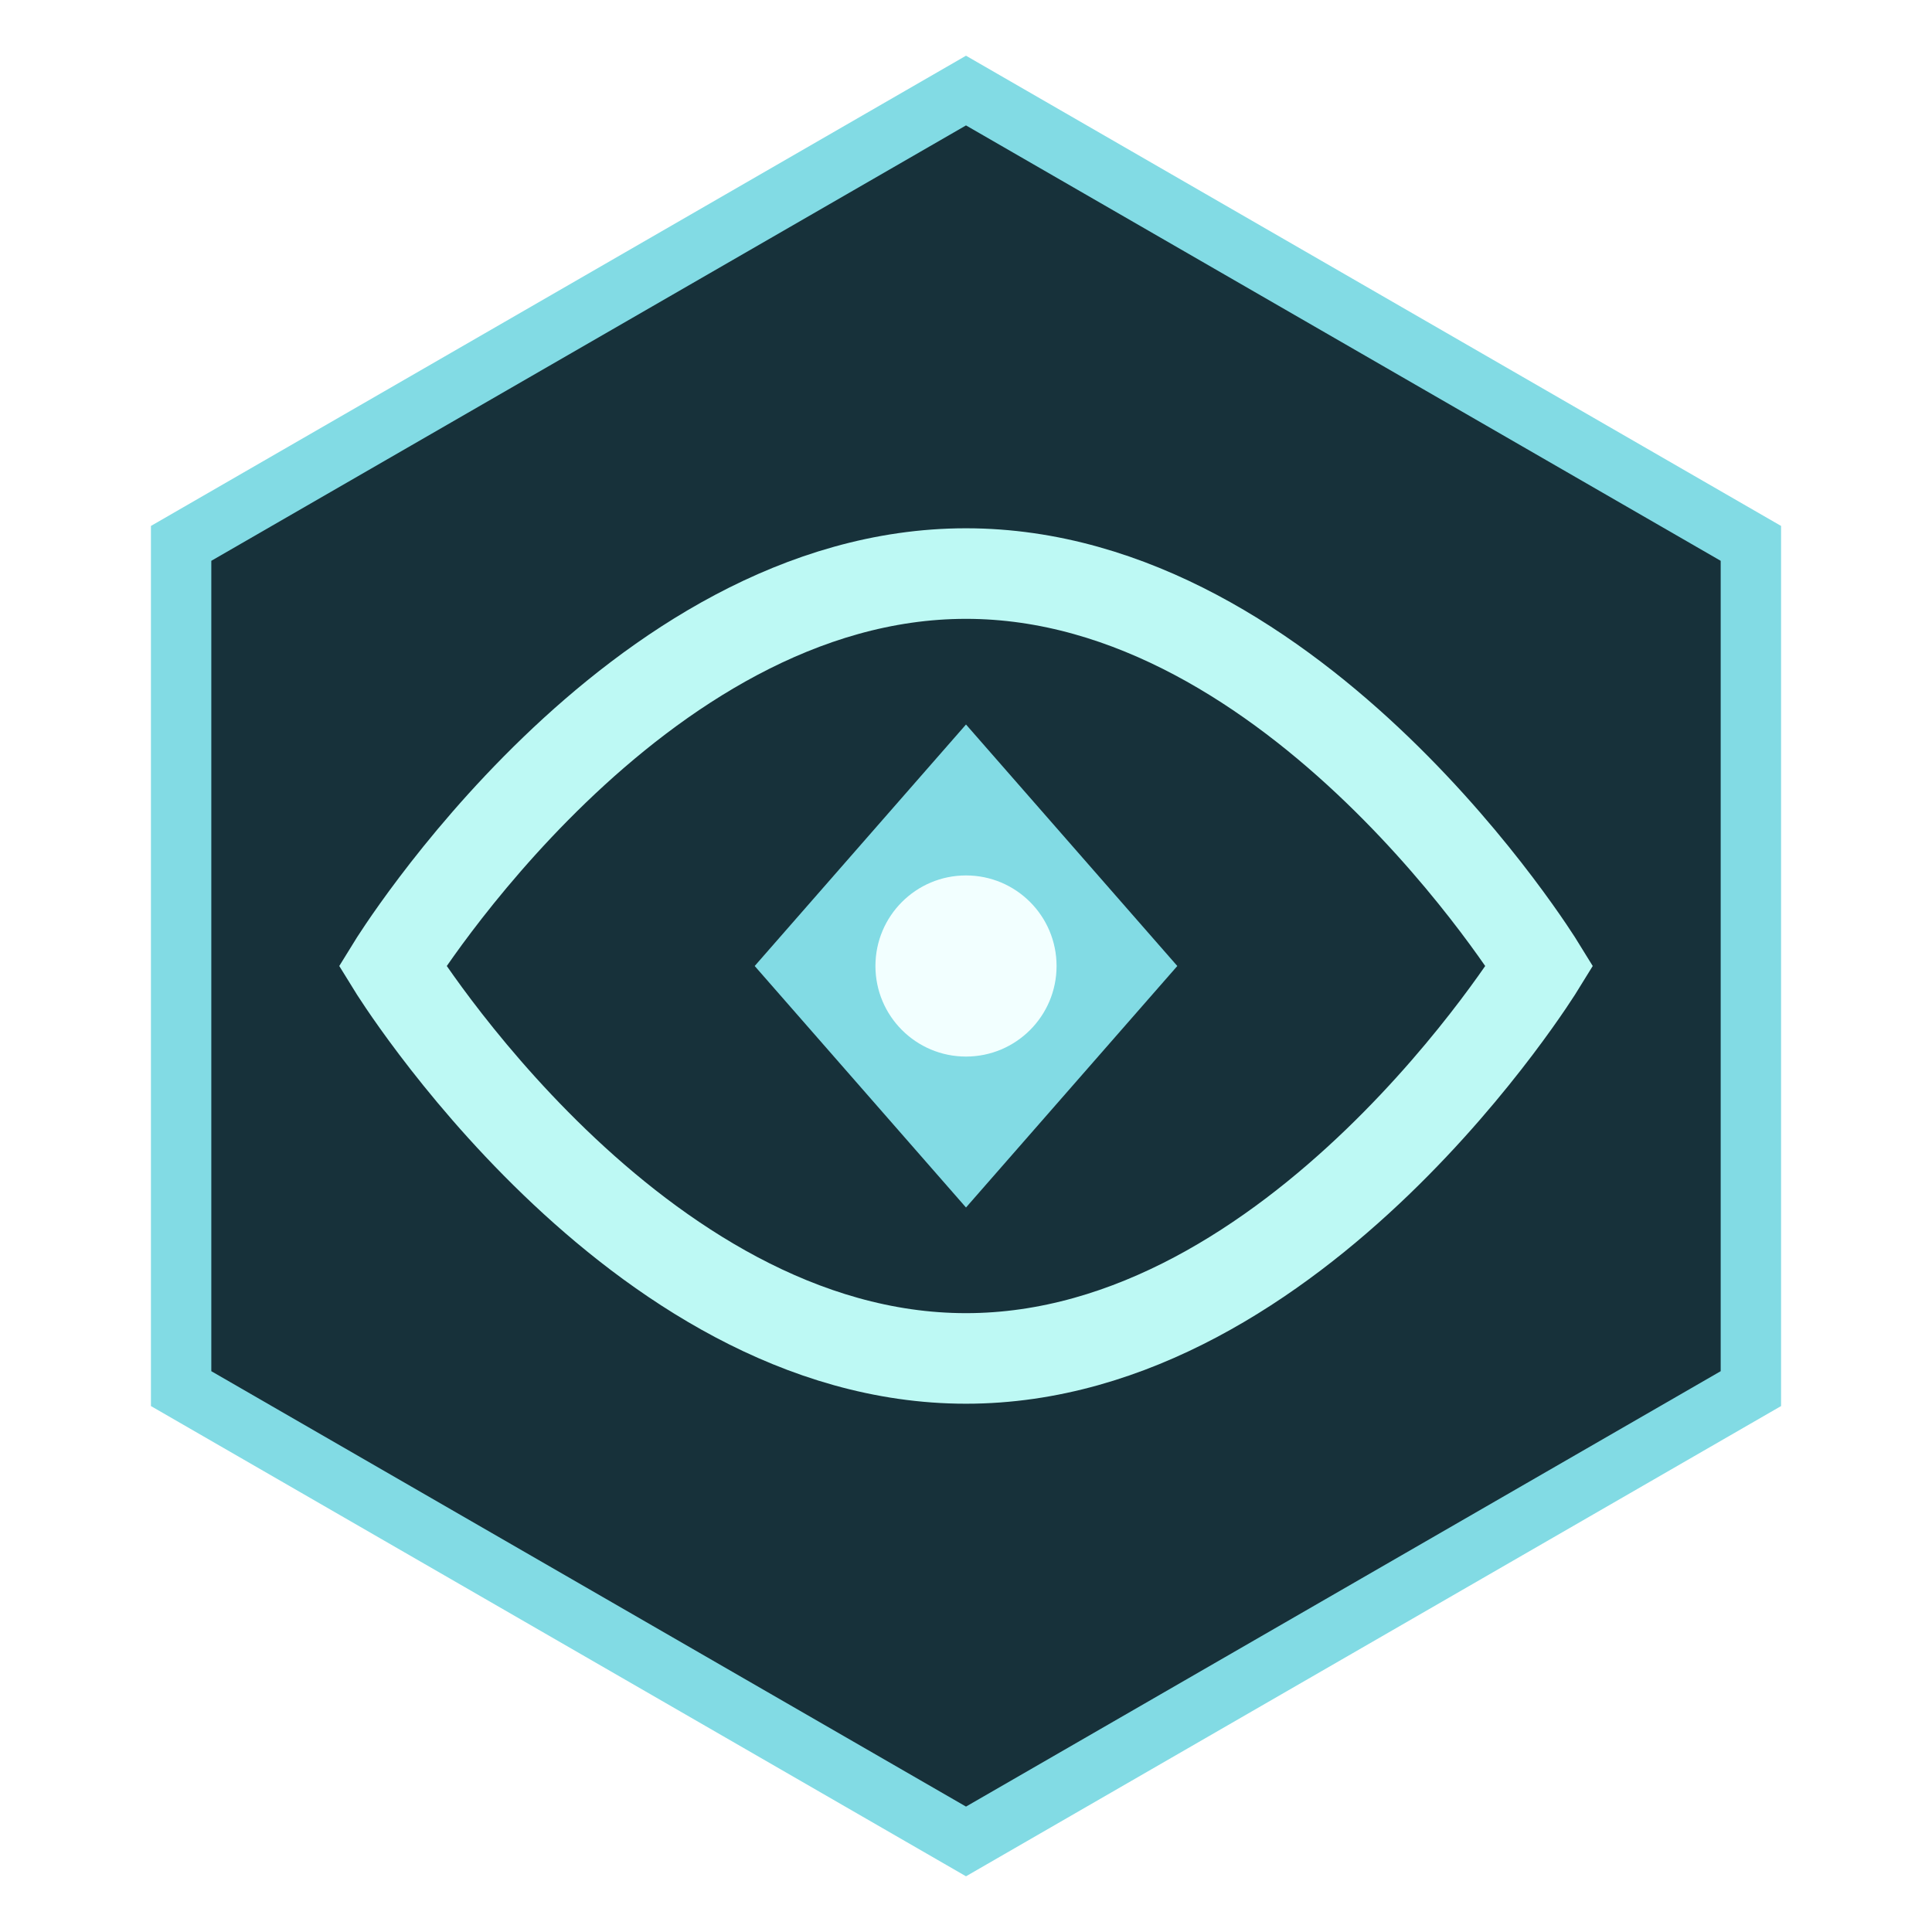
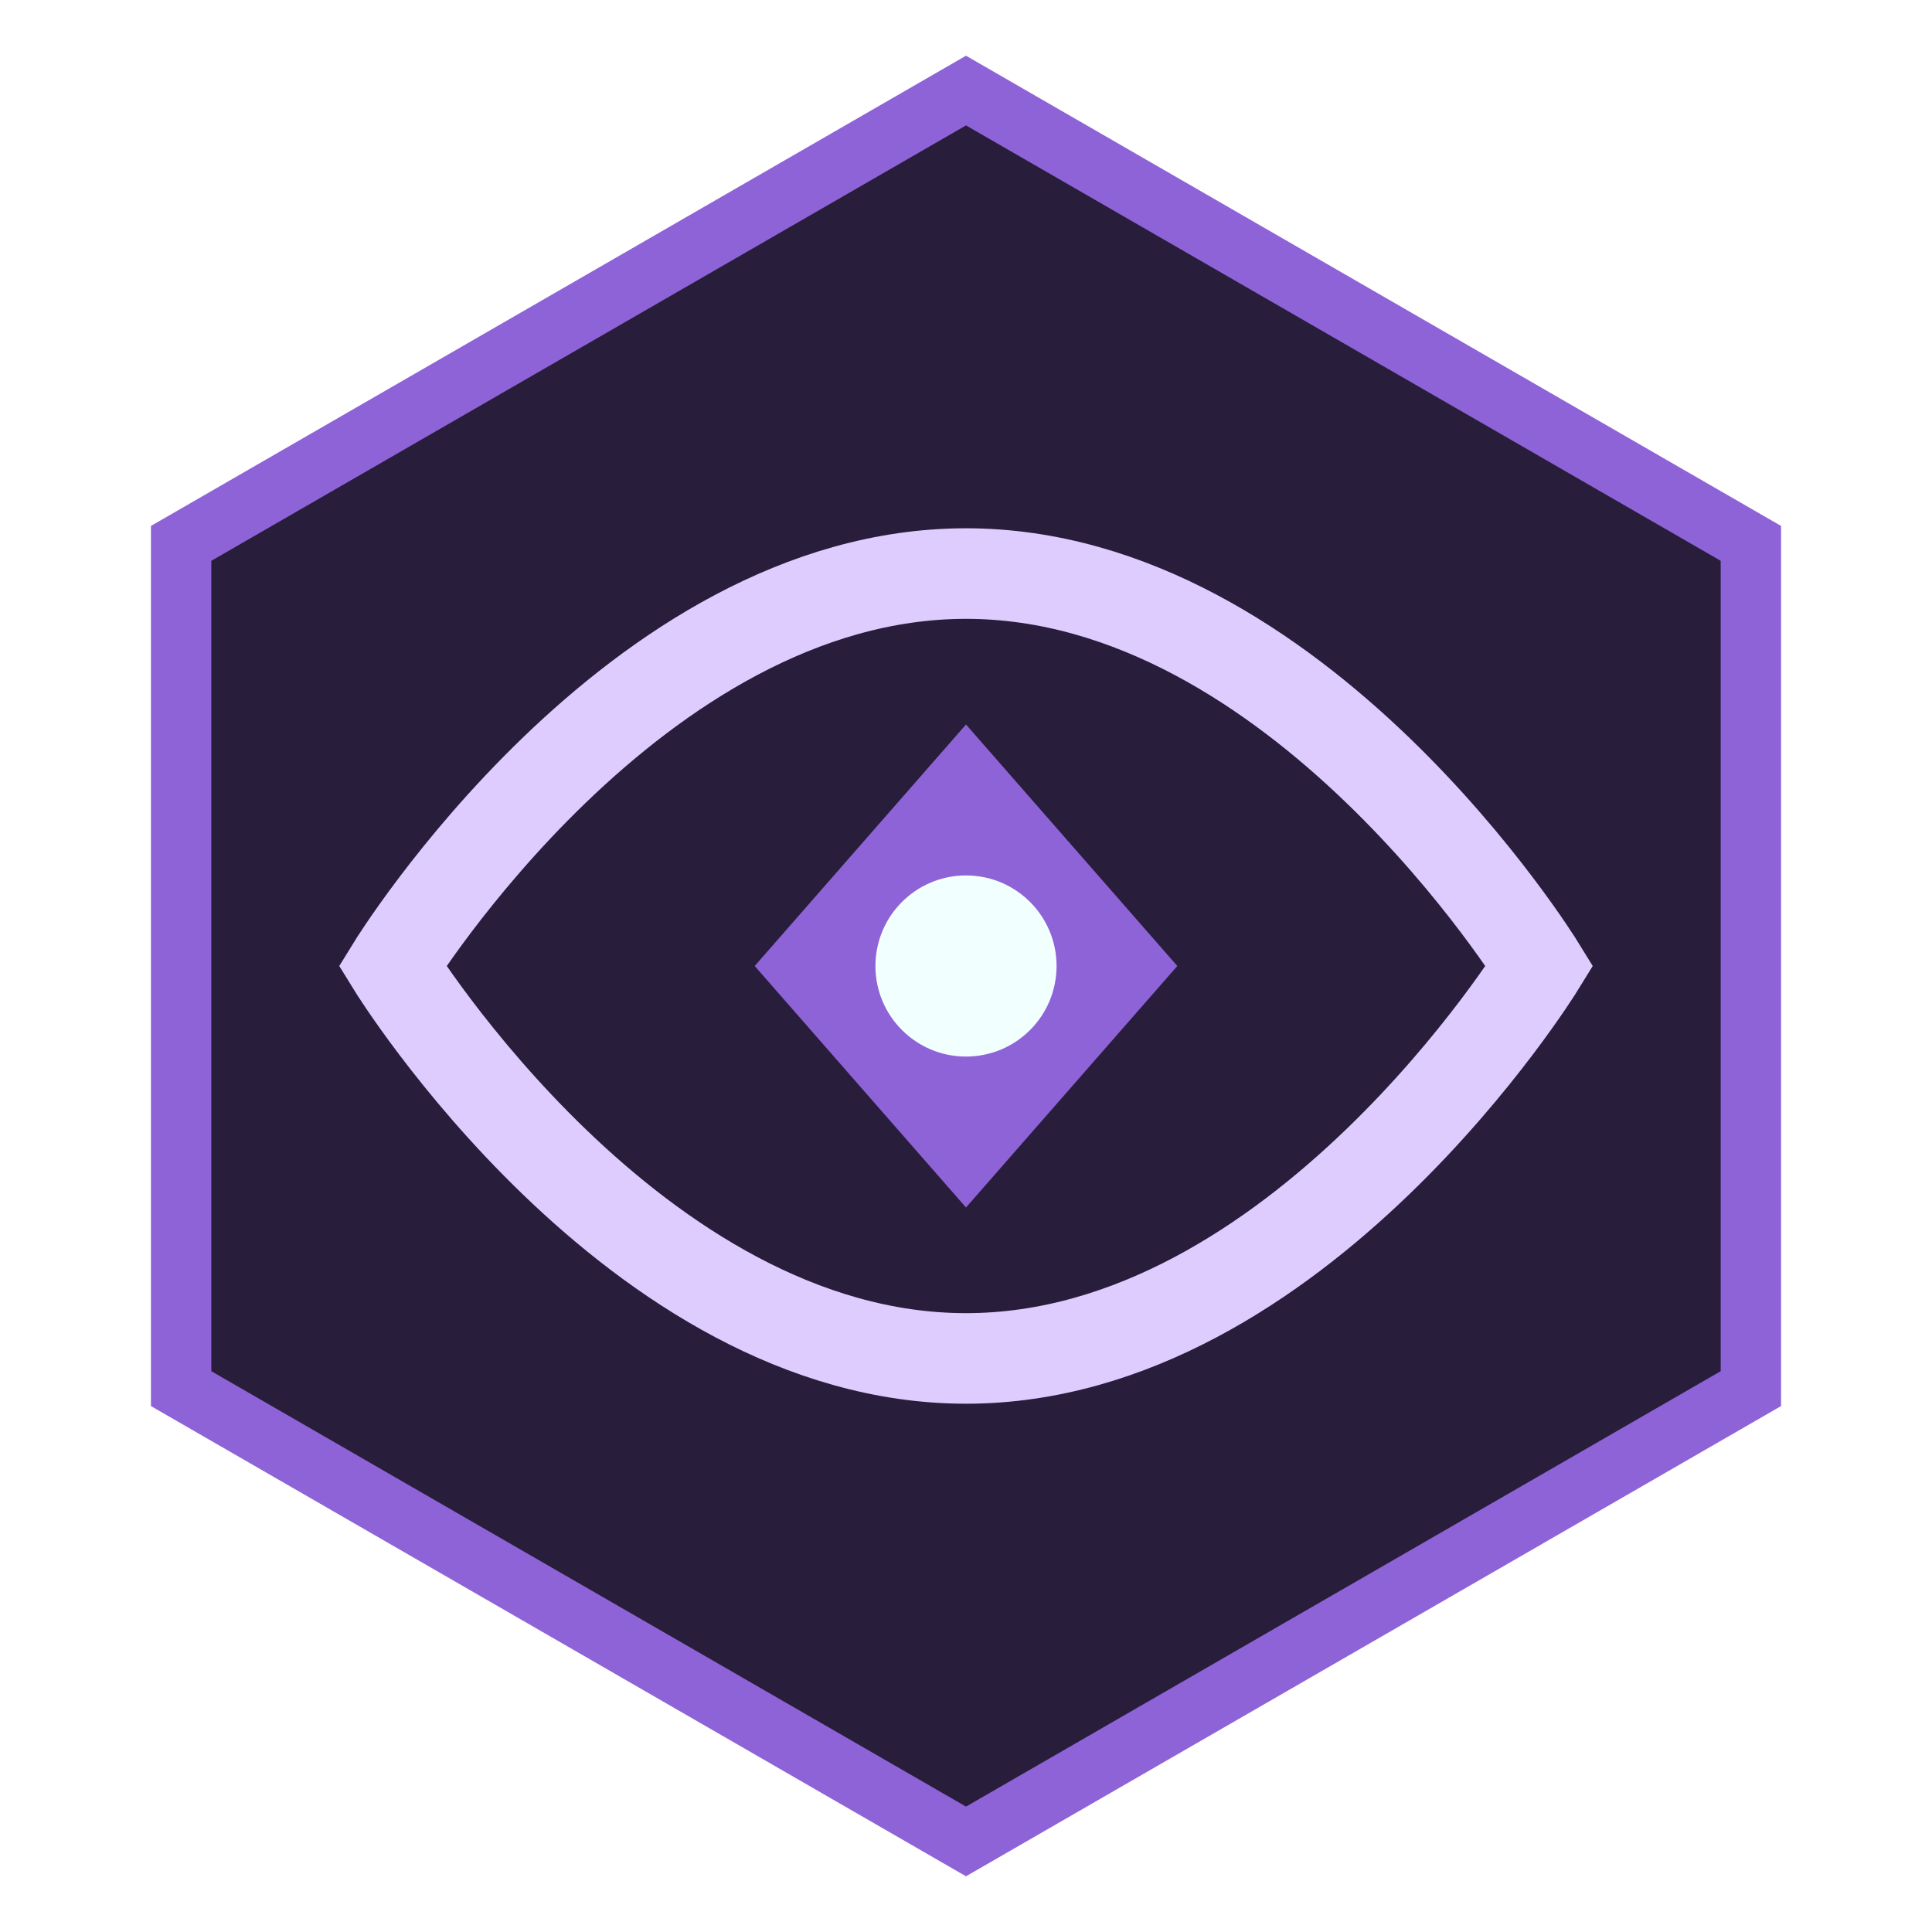
<svg xmlns="http://www.w3.org/2000/svg" width="64" height="64" viewBox="0 0 64 64">
-   <path d="M32 3 58 18v28L32 61 6 46V18z" fill="#17313a" stroke="#82dbe4" stroke-width="2" />
-   <path d="M13 32s8-13 19-13 19 13 19 13-8 13-19 13-19-13-19-13z" fill="none" stroke="#bdf9f4" stroke-width="3" />
-   <path d="M32 24 39 32 32 40 25 32z" fill="#82dbe4" />
+   <path d="M32 3 58 18v28L32 61 6 46V18z" fill="#281d3b" stroke="#8e63d7" stroke-width="2" />
+   <path d="M13 32s8-13 19-13 19 13 19 13-8 13-19 13-19-13-19-13z" fill="none" stroke="#dfccff" stroke-width="3" />
+   <path d="M32 24 39 32 32 40 25 32z" fill="#8e63d7" />
  <circle cx="32" cy="32" r="3" fill="#f2ffff" />
</svg>
